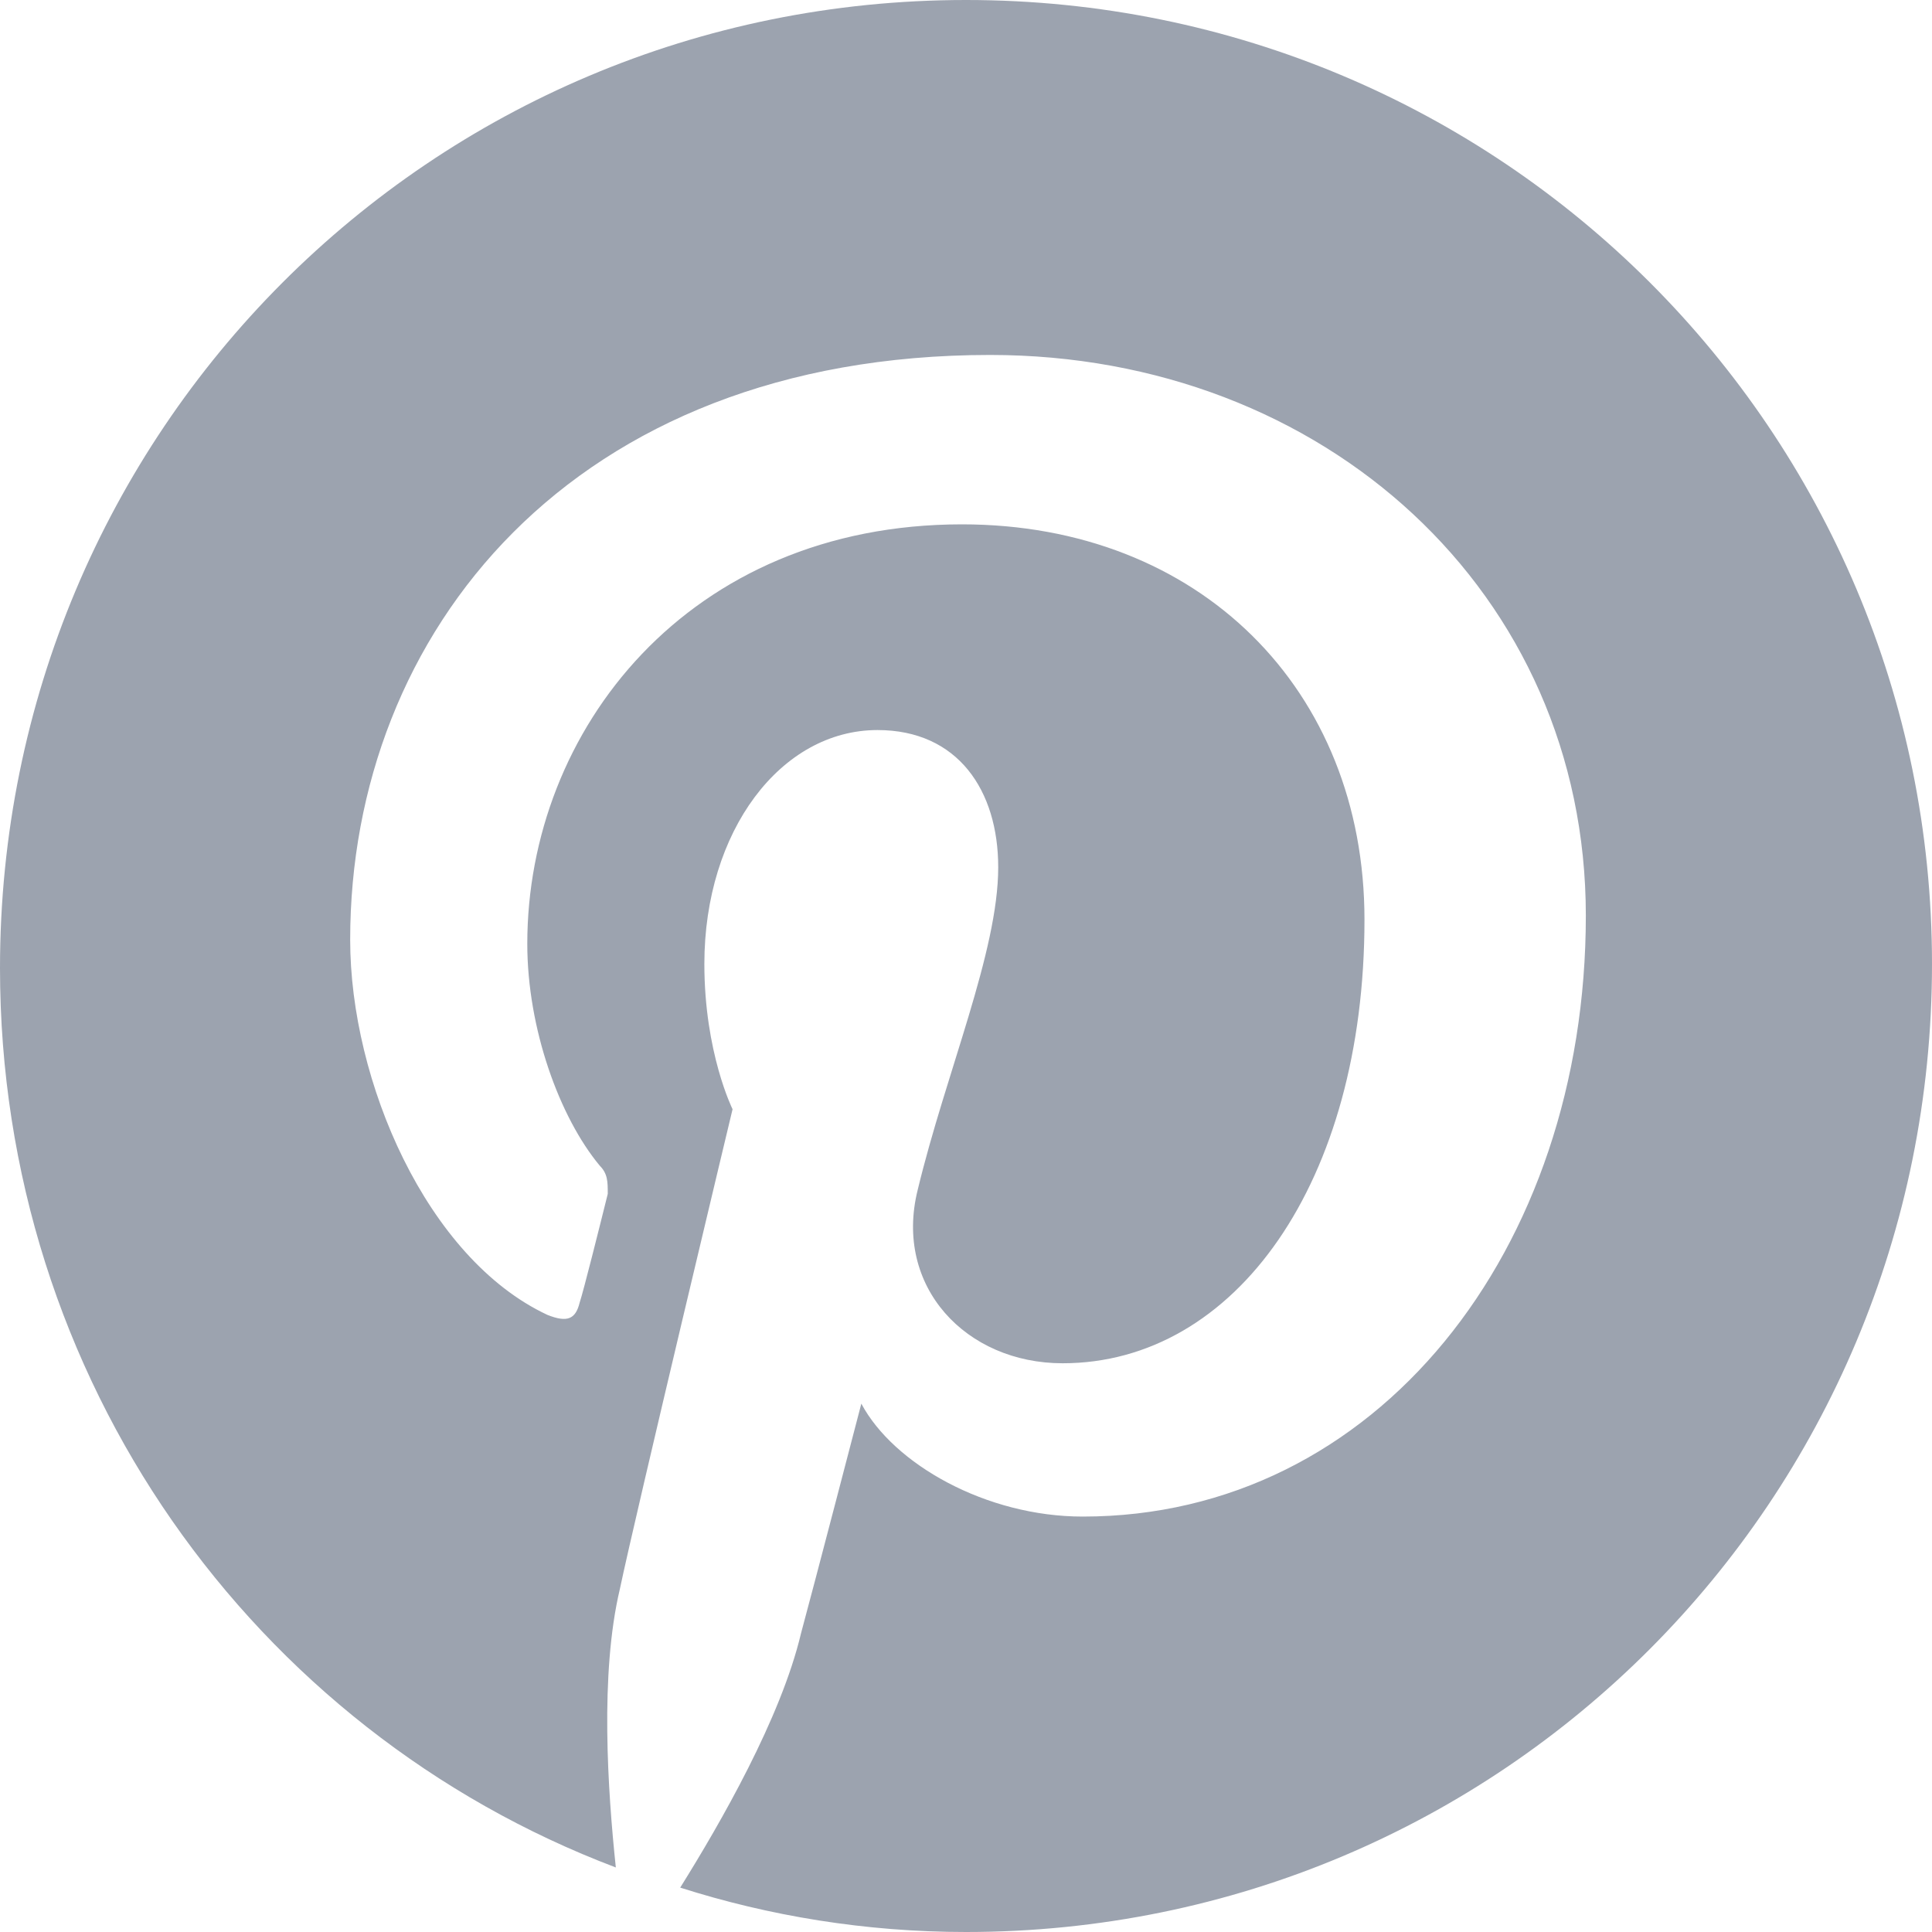
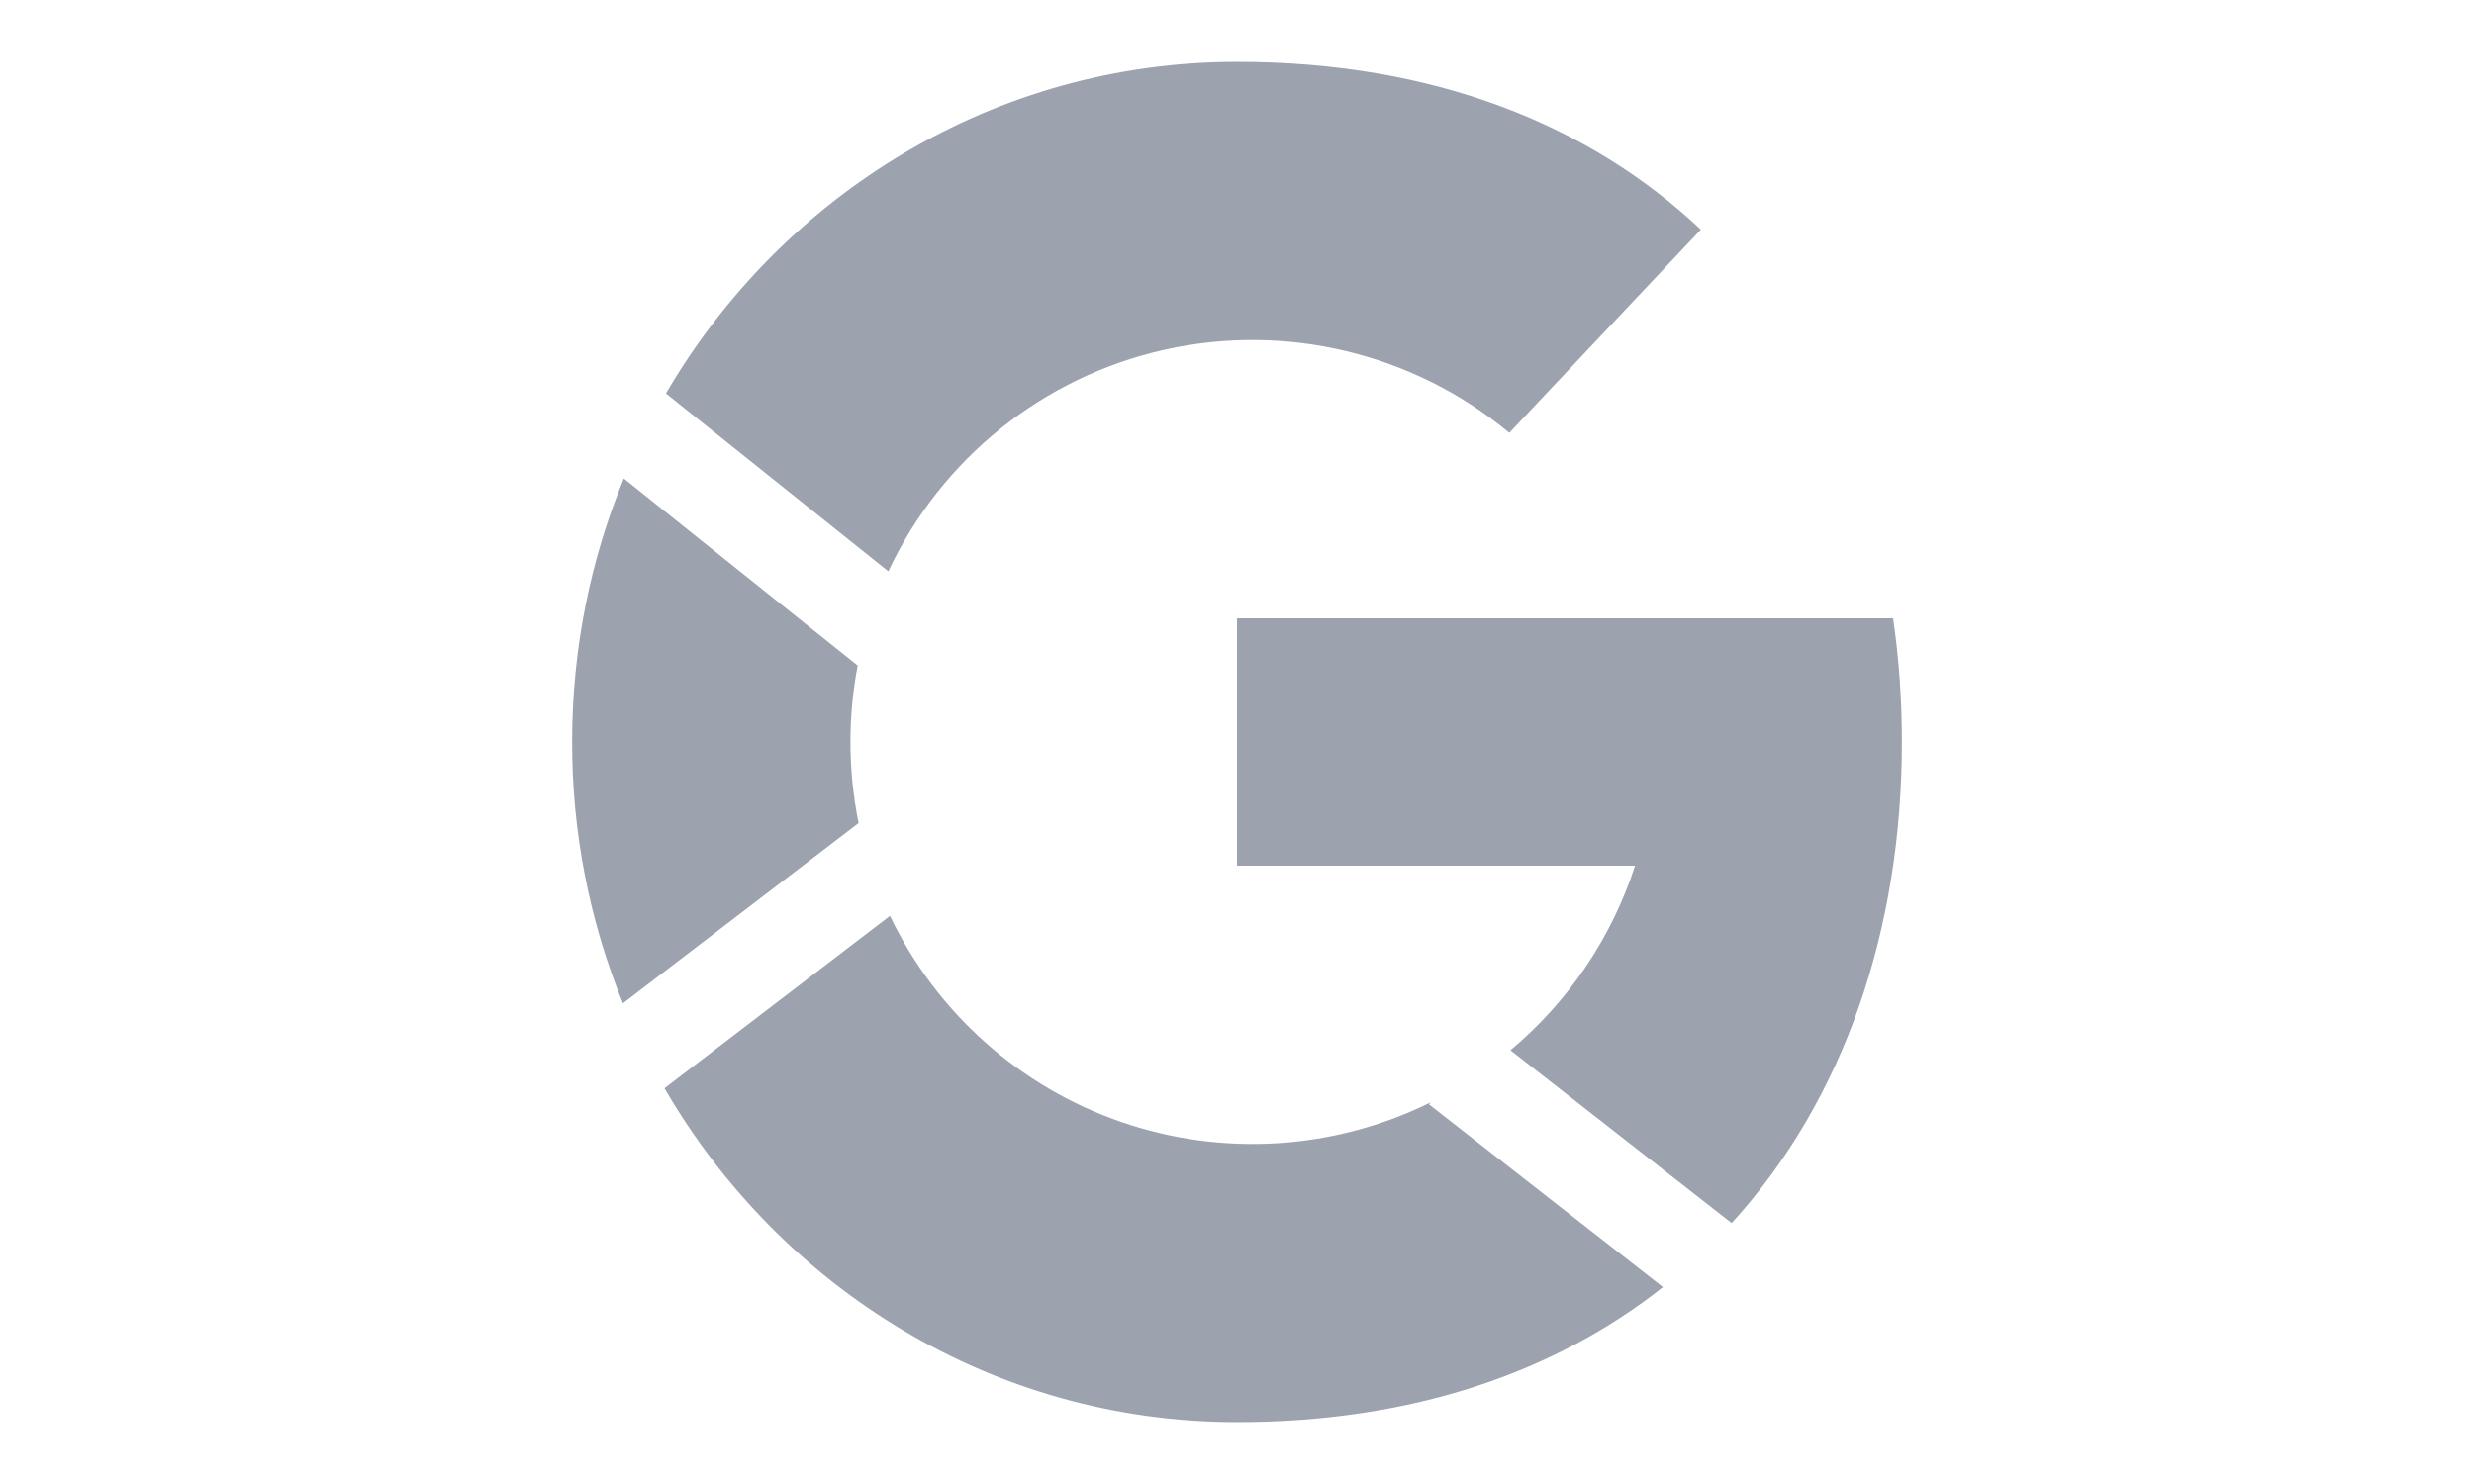
- <svg xmlns="http://www.w3.org/2000/svg" width="40" height="40">
-   <path fill="#9CA3AF" fill-rule="nonzero" d="M20 0C8.917 0 0 8.935 0 20.042c0 8.517 5.25 15.783 12.75 18.622-.167-1.587-.333-4.008.083-5.762.334-1.587 2.334-9.937 2.334-9.937s-.584-1.17-.584-3.007c0-2.755 1.584-4.843 3.584-4.843 1.666 0 2.5 1.252 2.5 2.84 0 1.753-1.084 4.258-1.667 6.68-.5 2.004 1 3.59 3 3.59 3.583 0 6.25-3.757 6.25-9.185 0-4.76-3.417-8.184-8.333-8.184-5.667 0-9 4.259-9 8.685 0 1.753.666 3.59 1.5 4.593.166.167.166.334.166.584-.166.668-.5 2.004-.583 2.255-.083.334-.25.417-.667.25-2.5-1.169-4.083-4.843-4.083-7.766 0-6.346 4.583-12.108 13.25-12.108 6.917 0 12.333 4.927 12.333 11.607 0 6.931-4.333 12.443-10.416 12.443-2 0-3.917-1.086-4.584-2.338 0 0-1 3.84-1.25 4.76-.416 1.753-1.666 3.924-2.5 5.26 1.834.585 3.834.919 5.917.919 11.083 0 20-8.935 20-20.042C40 8.935 31.083 0 20 0Z" />
+ <svg xmlns="http://www.w3.org/2000/svg" fill="none" viewBox="0 0 24 24" id="Google-Logo--Streamline-Logos" width="100" height="60">
+   <path fill="#9CA3AF" fill-rule="evenodd" d="M12 1C8.077 1 4.644 3.15 2.767 6.363L6.363 9.24A6.5 6.5 0 0 1 16.403 7L19.5 3.713C17.707 2.023 15.191 1 12 1Zm0 22c2.843 0 5.15 -0.812 6.887 -2.184l-3.782 -2.955 0.026 -0.033a6.5 6.5 0 0 1 -8.742 -3.016L2.744 17.6C4.618 20.833 8.061 23 12 23Zm7.998 -3.22c1.814 -1.99 2.752 -4.741 2.752 -7.78 0 -0.683 -0.047 -1.351 -0.142 -2H12v4h6.436a6.509 6.509 0 0 1 -2.015 2.985l3.577 2.796ZM5.75 12c0 0.45 0.046 0.888 0.132 1.311l-3.81 2.915A11.188 11.188 0 0 1 1.25 12c0 -1.51 0.298 -2.95 0.836 -4.261l3.781 3.025c-0.077 0.4 -0.117 0.813 -0.117 1.236Z" clip-rule="evenodd" stroke-width="1" />
</svg>
